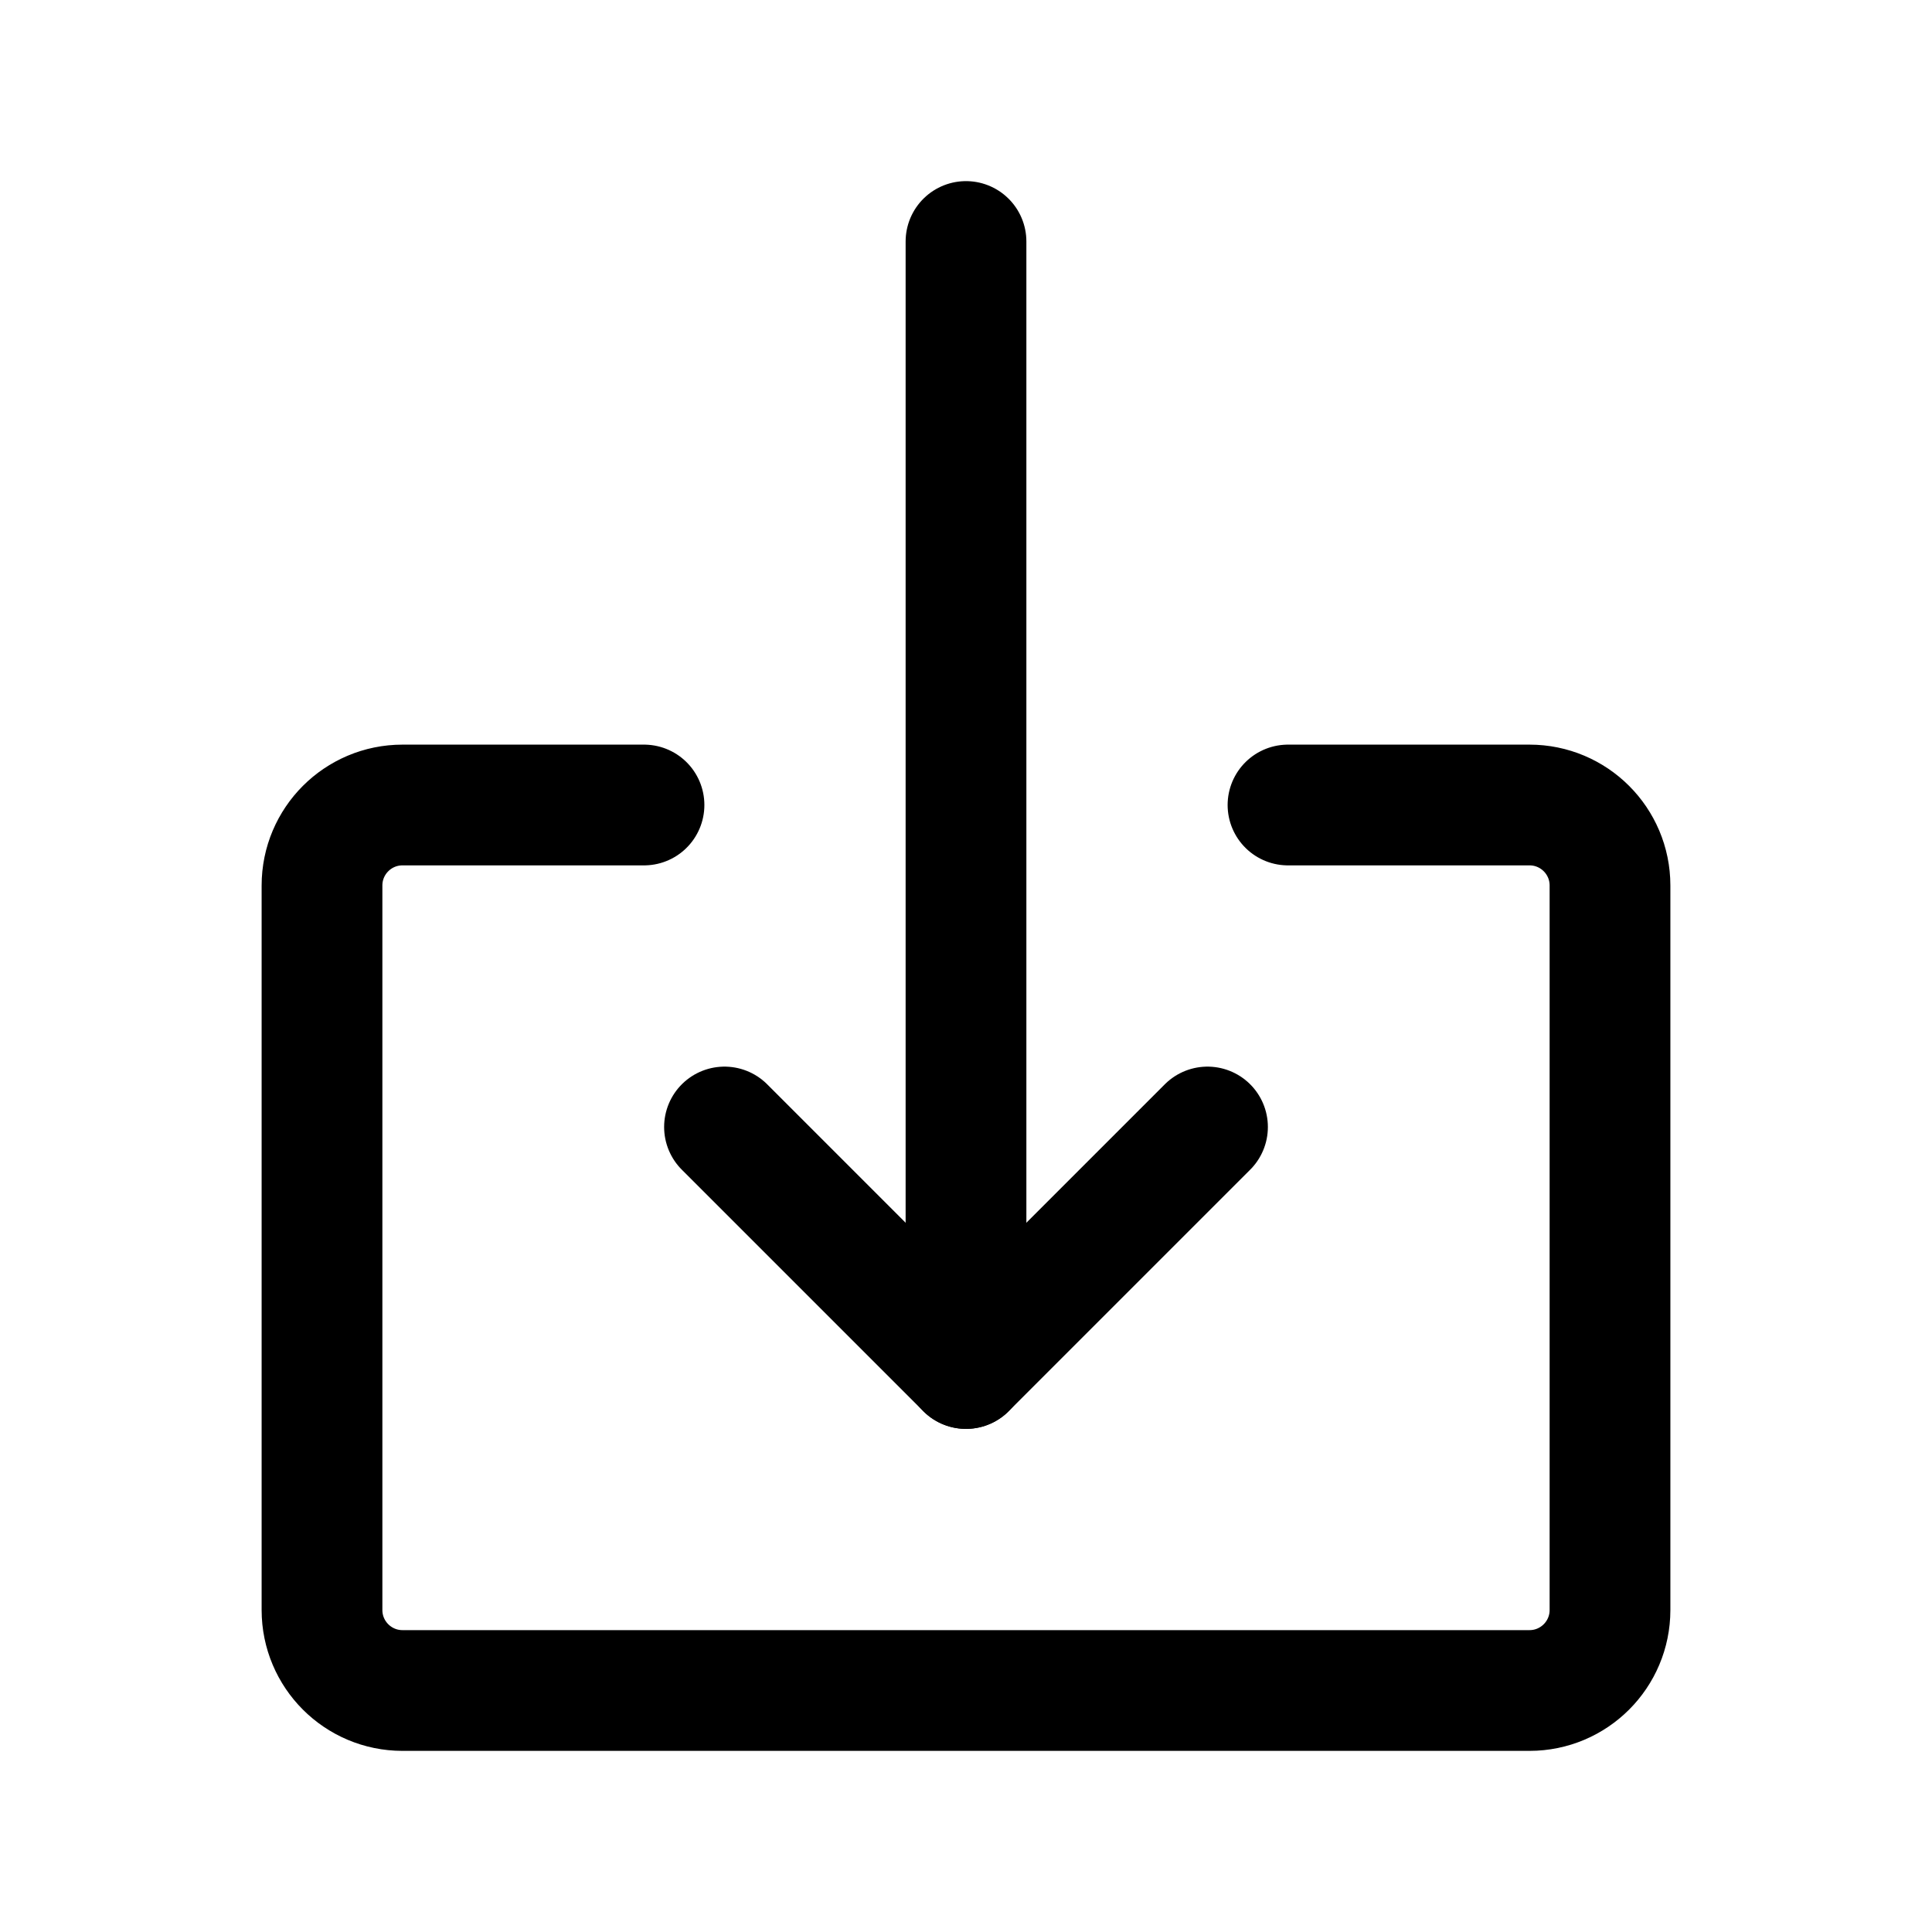
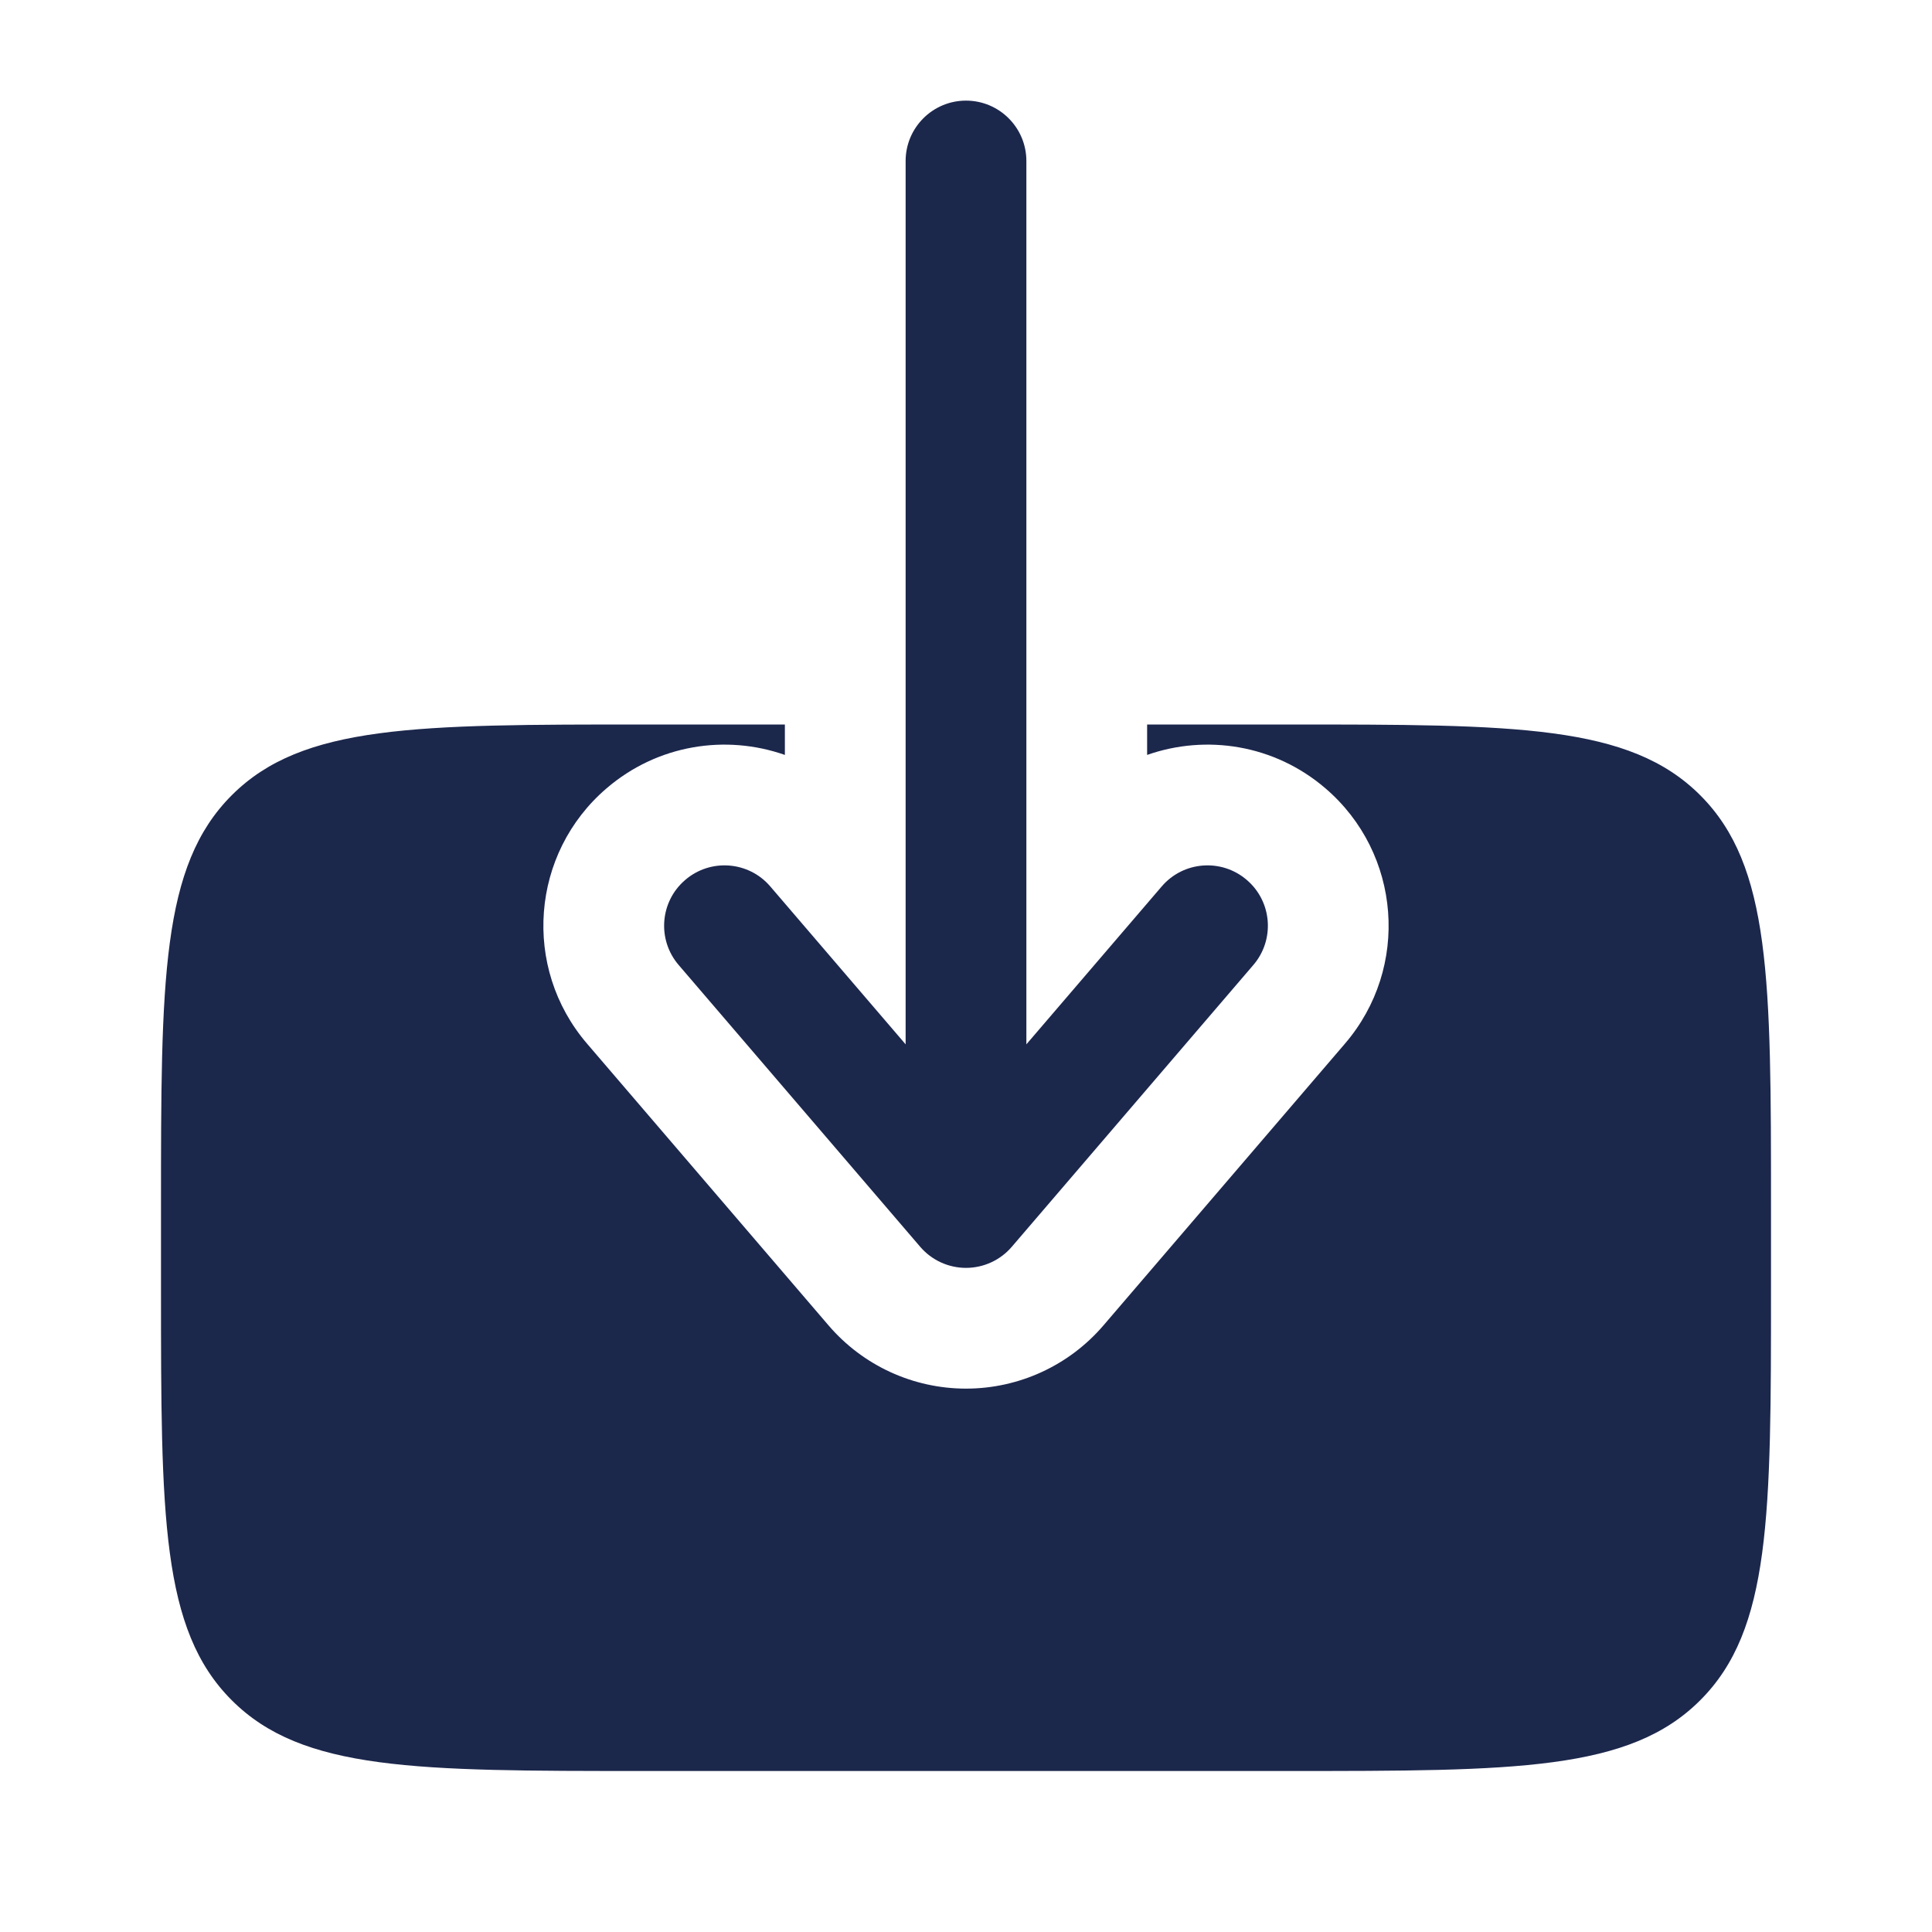
- <svg xmlns="http://www.w3.org/2000/svg" fill="#000000" width="800px" height="800px" viewBox="0 0 24 24" id="download-2-1" data-name="Layer 1" class="icon line">
-   <polyline id="primary" points="15 14 12 17 9 14" style="fill: none; stroke: rgb(0, 0, 0); stroke-linecap: round; stroke-linejoin: round; stroke-width: 1.5;" />
-   <path id="primary-2" data-name="primary" d="M12,17V3m4,7h3a1,1,0,0,1,1,1v9a1,1,0,0,1-1,1H5a1,1,0,0,1-1-1V11a1,1,0,0,1,1-1H8" style="fill: none; stroke: rgb(0, 0, 0); stroke-linecap: round; stroke-linejoin: round; stroke-width: 1.5;" />
+ <svg xmlns="http://www.w3.org/2000/svg" width="800px" height="800px" viewBox="0 0 24 24" fill="none">
+   <path fill-rule="evenodd" clip-rule="evenodd" d="M12 1.25C11.586 1.25 11.25 1.586 11.25 2V12.973L9.569 11.012C9.3 10.697 8.826 10.661 8.512 10.931C8.197 11.2 8.161 11.674 8.431 11.988L11.431 15.488C11.573 15.654 11.781 15.75 12 15.75C12.219 15.75 12.427 15.654 12.569 15.488L15.569 11.988C15.839 11.674 15.803 11.2 15.488 10.931C15.174 10.661 14.7 10.697 14.431 11.012L12.75 12.973L12.75 2C12.75 1.586 12.414 1.25 12 1.25Z" fill="#1C274C" />
+   <path d="M14.25 9V9.378C14.984 9.12 15.831 9.249 16.464 9.792C17.408 10.6 17.517 12.021 16.708 12.964L13.708 16.464C13.281 16.963 12.657 17.25 12 17.25C11.343 17.25 10.719 16.963 10.292 16.464L7.292 12.964C6.483 12.021 6.592 10.6 7.536 9.792C8.169 9.249 9.016 9.12 9.75 9.378V9H8C5.172 9 3.757 9 2.879 9.879C2 10.757 2 12.172 2 15V16C2 18.828 2 20.243 2.879 21.121C3.757 22 5.172 22 8 22H16C18.828 22 20.243 22 21.121 21.121C22 20.243 22 18.828 22 16V15C22 12.172 22 10.757 21.121 9.879C20.243 9 18.828 9 16 9H14.25Z" fill="#1C274C" />
</svg>
